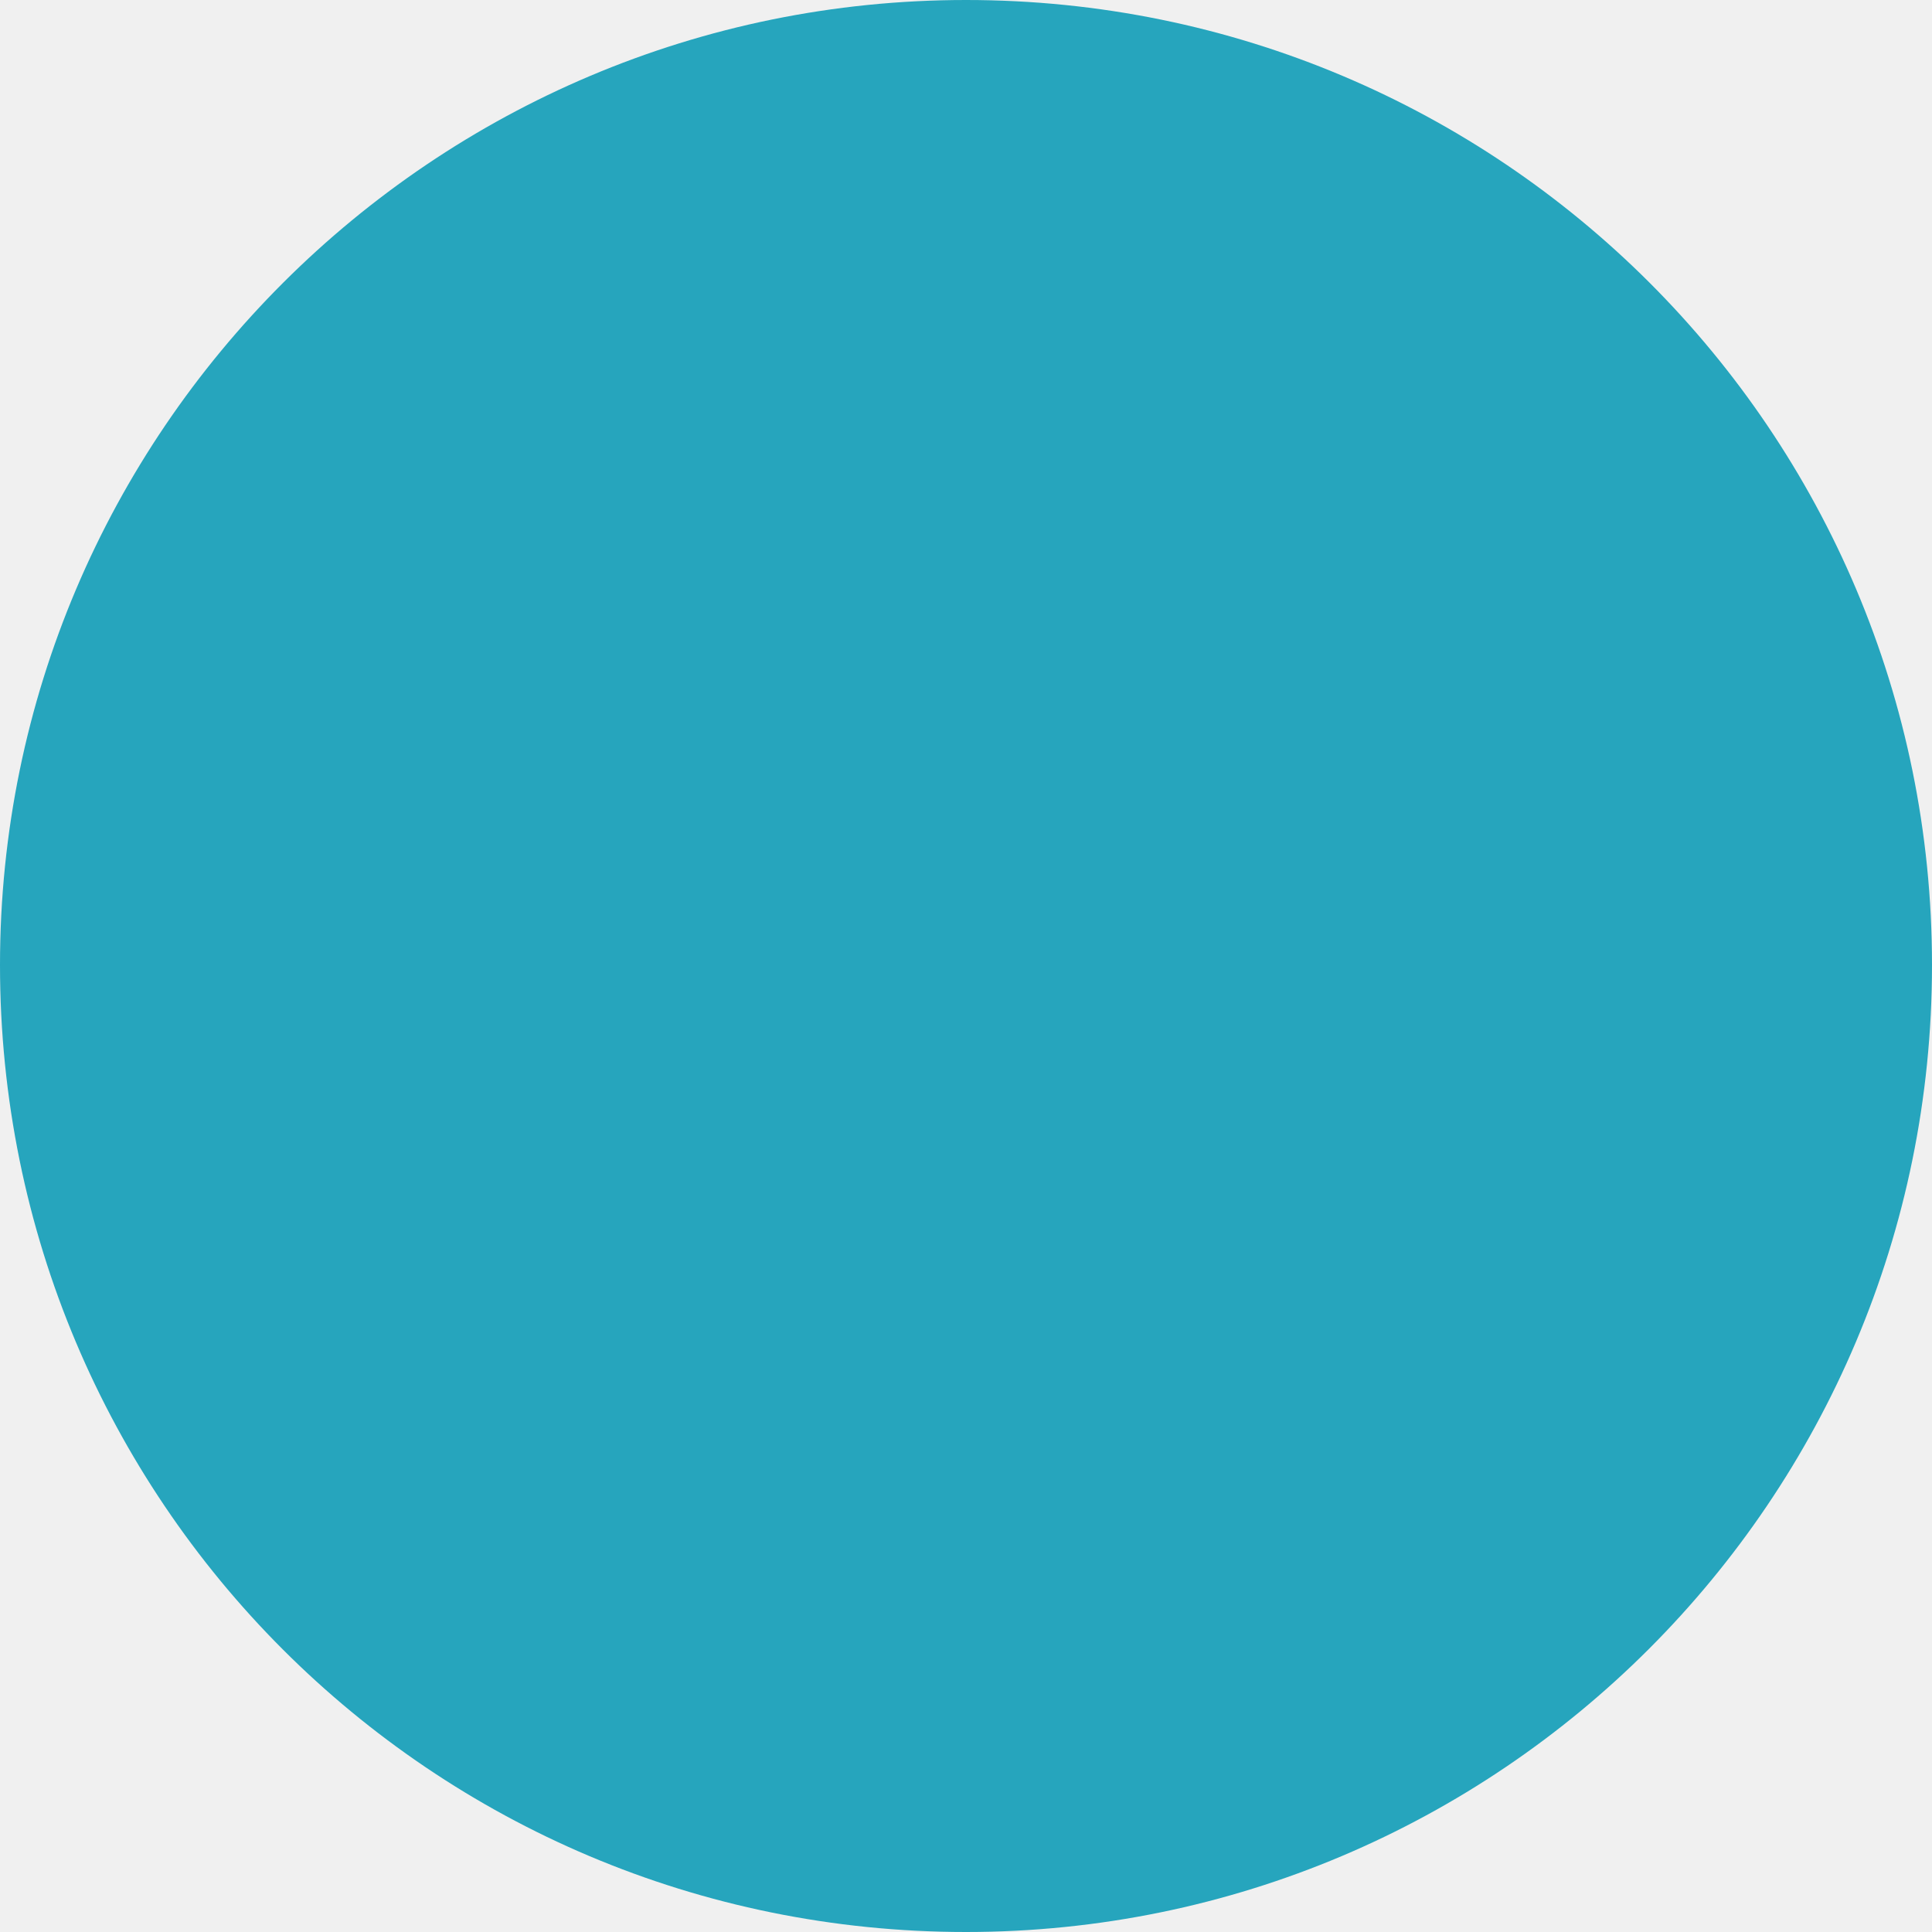
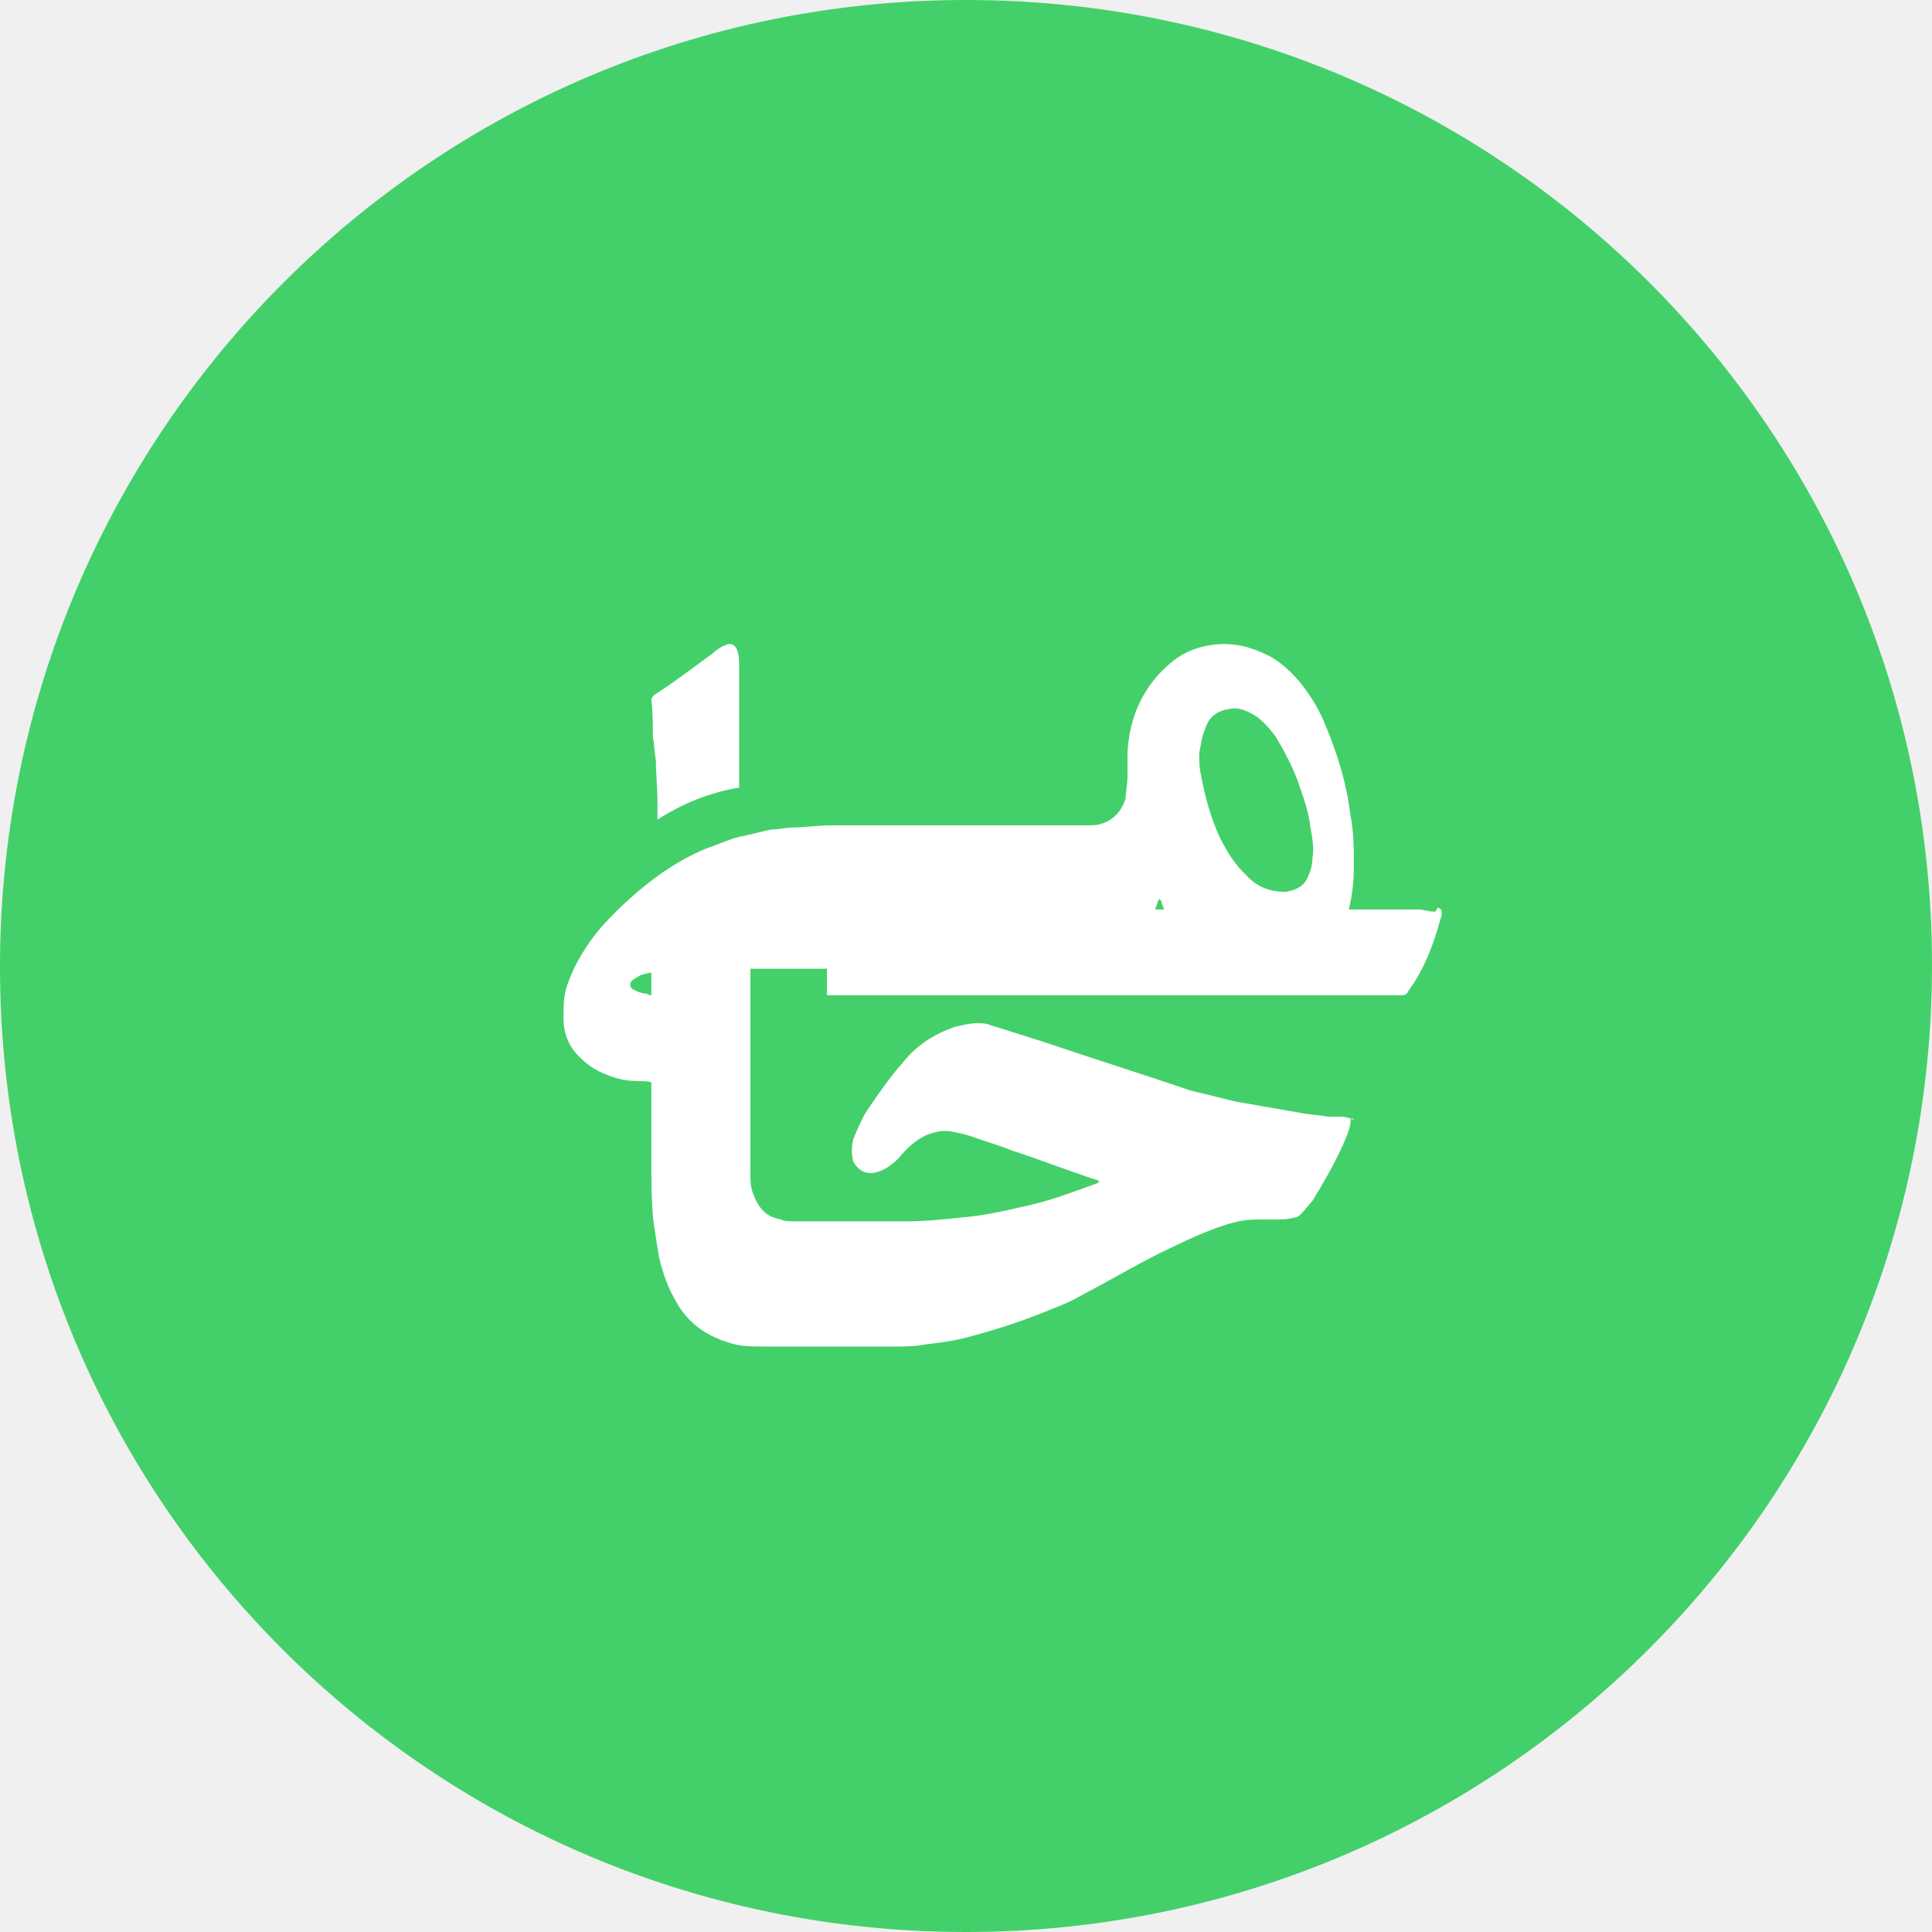
- <svg xmlns="http://www.w3.org/2000/svg" width="22" height="22" viewBox="0 0 22 22" fill="none">
-   <path d="M11 22C17.064 22 22 17.082 22 10.989C22 4.918 17.087 0 11 0C4.936 0 0 4.918 0 10.989C0 17.082 4.913 22 11 22Z" fill="#26A5BD" />
+ <svg xmlns="http://www.w3.org/2000/svg" width="24" height="24" viewBox="0 0 24 24" fill="none">
+   <path d="M12 24C18.616 24 24 18.634 24 11.988C24 5.366 18.64 0 12 0C5.36 0 0 5.39 0 12.012C0 18.634 5.36 24 12 24Z" fill="#43D06A" />
+   <path d="M8.195 13.016C8.195 12.809 8.195 12.628 8.195 12.422C8.195 12.396 8.195 12.396 8.172 12.37C8.125 12.37 8.078 12.37 8.031 12.344C7.984 12.344 7.914 12.319 7.867 12.293C7.82 12.267 7.82 12.215 7.844 12.189C7.867 12.164 7.914 12.138 7.961 12.112C8.054 12.086 8.172 12.06 8.265 12.06C8.406 12.06 8.57 12.034 8.711 12.034C9.578 12.034 10.445 12.034 11.312 12.034C11.452 12.034 11.569 12.034 11.71 12.034C12.272 12.034 12.835 12.034 13.397 12.034C13.467 12.034 13.538 12.034 13.585 12.009C13.819 11.983 14.006 11.854 14.147 11.647C14.241 11.518 14.334 11.363 14.381 11.208C14.381 11.182 14.405 11.182 14.405 11.157C14.405 11.182 14.428 11.182 14.428 11.208C14.451 11.286 14.498 11.363 14.522 11.441C14.616 11.621 14.733 11.802 14.873 11.931C15.178 12.215 15.529 12.319 15.904 12.267C16.068 12.241 16.232 12.164 16.349 12.06C16.467 11.957 16.537 11.828 16.607 11.699C16.748 11.415 16.818 11.105 16.818 10.769C16.818 10.537 16.818 10.33 16.771 10.098C16.724 9.711 16.607 9.349 16.467 9.014C16.396 8.833 16.303 8.678 16.186 8.523C16.068 8.368 15.904 8.213 15.74 8.136C15.529 8.032 15.319 7.981 15.084 8.007C14.897 8.032 14.733 8.084 14.569 8.213C14.217 8.497 14.03 8.884 14.006 9.349C14.006 9.453 14.006 9.556 14.006 9.659C14.006 9.736 13.983 9.84 13.983 9.917C13.936 10.072 13.842 10.175 13.702 10.227C13.631 10.253 13.561 10.253 13.514 10.253C12.811 10.253 12.108 10.253 11.405 10.253C11.241 10.253 11.077 10.253 10.913 10.253C10.702 10.253 10.515 10.253 10.304 10.253C10.163 10.253 9.999 10.279 9.859 10.279C9.765 10.279 9.671 10.305 9.578 10.305C9.46 10.33 9.367 10.356 9.25 10.382C9.085 10.408 8.945 10.485 8.781 10.537C8.593 10.614 8.406 10.718 8.218 10.847C7.961 11.027 7.703 11.26 7.492 11.492C7.351 11.647 7.234 11.828 7.141 12.009C7.094 12.112 7.047 12.215 7.023 12.319C7 12.422 7 12.525 7 12.654C7 12.809 7.047 12.964 7.164 13.093C7.281 13.222 7.398 13.3 7.539 13.351C7.656 13.403 7.797 13.429 7.914 13.429C7.984 13.429 8.054 13.429 8.125 13.454H8.148C8.148 13.429 8.148 13.429 8.148 13.403C8.148 13.351 8.148 13.3 8.148 13.248C8.195 13.171 8.195 13.093 8.195 13.016ZM14.967 9.065C15.014 8.91 15.108 8.833 15.272 8.807C15.389 8.781 15.506 8.833 15.623 8.91C15.717 8.988 15.787 9.065 15.857 9.168C15.951 9.323 16.045 9.504 16.115 9.685C16.186 9.891 16.256 10.072 16.279 10.279C16.303 10.408 16.326 10.537 16.303 10.666C16.303 10.743 16.279 10.821 16.256 10.873C16.209 11.002 16.115 11.053 15.975 11.079C15.787 11.079 15.623 11.027 15.482 10.873C15.342 10.743 15.248 10.589 15.155 10.408C15.037 10.15 14.967 9.891 14.92 9.633C14.897 9.53 14.897 9.453 14.897 9.349C14.92 9.272 14.92 9.168 14.967 9.065Z" fill="white" />
+   <path d="M8.148 9.447C8.148 9.625 8.167 9.784 8.167 9.963C8.167 10.023 8.167 10.082 8.167 10.162V10.182C8.474 9.983 8.818 9.844 9.182 9.784C9.182 9.764 9.182 9.745 9.182 9.745C9.182 9.605 9.182 9.446 9.182 9.307C9.182 8.97 9.182 8.612 9.182 8.274C9.182 8.214 9.182 8.155 9.163 8.095C9.143 8.016 9.086 7.976 9.009 8.016C8.952 8.035 8.895 8.075 8.856 8.115C8.608 8.294 8.378 8.473 8.129 8.632C8.11 8.652 8.091 8.671 8.091 8.691C8.11 8.85 8.11 8.989 8.11 9.148C8.129 9.248 8.129 9.347 8.148 9.447Z" fill="white" />
+   <path d="M17.811 11.324C17.738 11.324 17.689 11.298 17.616 11.298C17.494 11.298 17.396 11.298 17.274 11.298C17.055 11.298 16.835 11.298 16.616 11.298C14.908 11.298 13.225 11.298 11.517 11.298C11.126 11.298 10.712 11.298 10.321 11.298C10.297 11.298 10.297 11.298 10.273 11.298V12.363C10.297 12.363 10.321 12.363 10.321 12.363C10.834 12.363 11.322 12.363 11.834 12.363C12.444 12.363 13.054 12.363 13.639 12.363C14.274 12.363 14.908 12.363 15.542 12.363C15.933 12.363 16.347 12.363 16.738 12.363C16.957 12.363 17.177 12.363 17.396 12.363C17.445 12.363 17.47 12.363 17.494 12.311C17.518 12.285 17.543 12.233 17.567 12.207C17.714 11.974 17.811 11.714 17.884 11.454C17.884 11.428 17.909 11.402 17.909 11.35C17.909 11.298 17.909 11.298 17.86 11.273C17.836 11.324 17.836 11.324 17.811 11.324Z" fill="white" />
+   <path d="M16.802 13.895C16.755 13.895 16.708 13.872 16.684 13.872C16.613 13.872 16.566 13.872 16.495 13.872C16.376 13.849 16.282 13.849 16.163 13.826C15.903 13.779 15.619 13.733 15.358 13.686C15.169 13.64 14.98 13.594 14.79 13.547C14.175 13.338 13.583 13.152 12.967 12.944C12.754 12.874 12.518 12.804 12.305 12.735C12.257 12.711 12.186 12.711 12.139 12.711C12.044 12.711 11.95 12.735 11.855 12.758C11.594 12.851 11.381 12.99 11.216 13.199C11.05 13.385 10.908 13.594 10.766 13.802C10.695 13.918 10.648 14.035 10.6 14.151C10.576 14.243 10.576 14.336 10.6 14.429C10.648 14.522 10.742 14.592 10.861 14.568C10.979 14.545 11.074 14.476 11.168 14.383C11.263 14.267 11.358 14.174 11.5 14.104C11.618 14.058 11.713 14.034 11.831 14.058C11.95 14.081 12.044 14.104 12.163 14.151C12.305 14.197 12.447 14.243 12.565 14.29C12.92 14.406 13.275 14.545 13.63 14.661C13.63 14.661 13.654 14.661 13.654 14.684C13.63 14.684 13.63 14.708 13.607 14.708C13.346 14.8 13.11 14.893 12.825 14.963C12.518 15.033 12.234 15.102 11.926 15.126C11.713 15.149 11.476 15.172 11.263 15.172C10.932 15.172 10.576 15.172 10.245 15.172C10.127 15.172 9.985 15.172 9.866 15.172C9.819 15.172 9.748 15.172 9.701 15.149C9.559 15.125 9.464 15.056 9.393 14.916C9.345 14.824 9.322 14.731 9.322 14.638C9.322 14.383 9.322 14.104 9.322 13.849C9.322 13.338 9.322 12.804 9.322 12.294C9.322 11.969 9.322 11.644 9.322 11.319C9.322 11.296 9.322 11.296 9.322 11.273C9.203 11.273 8.138 11.273 8.091 11.273C8.091 11.296 8.091 11.296 8.091 11.319C8.091 11.597 8.091 11.853 8.091 12.131C8.091 12.572 8.091 13.013 8.091 13.431C8.091 13.733 8.091 14.058 8.091 14.36C8.091 14.615 8.091 14.893 8.114 15.149C8.138 15.311 8.162 15.474 8.186 15.613C8.233 15.822 8.304 16.008 8.399 16.17C8.541 16.425 8.754 16.588 9.061 16.681C9.203 16.727 9.345 16.727 9.511 16.727C10.056 16.727 10.576 16.727 11.121 16.727C11.239 16.727 11.358 16.727 11.476 16.704C11.665 16.681 11.855 16.657 12.021 16.611C12.376 16.518 12.731 16.402 13.062 16.263C13.181 16.216 13.299 16.17 13.417 16.1C13.82 15.891 14.198 15.659 14.601 15.474C14.79 15.381 15.003 15.288 15.216 15.218C15.358 15.172 15.477 15.149 15.619 15.149C15.69 15.149 15.785 15.149 15.856 15.149C15.927 15.149 15.998 15.149 16.069 15.126C16.116 15.126 16.14 15.102 16.163 15.079C16.211 15.033 16.258 14.963 16.305 14.916C16.447 14.684 16.566 14.476 16.684 14.22C16.732 14.104 16.779 14.011 16.779 13.895C16.826 13.918 16.826 13.918 16.802 13.895Z" fill="white" />
</svg>
